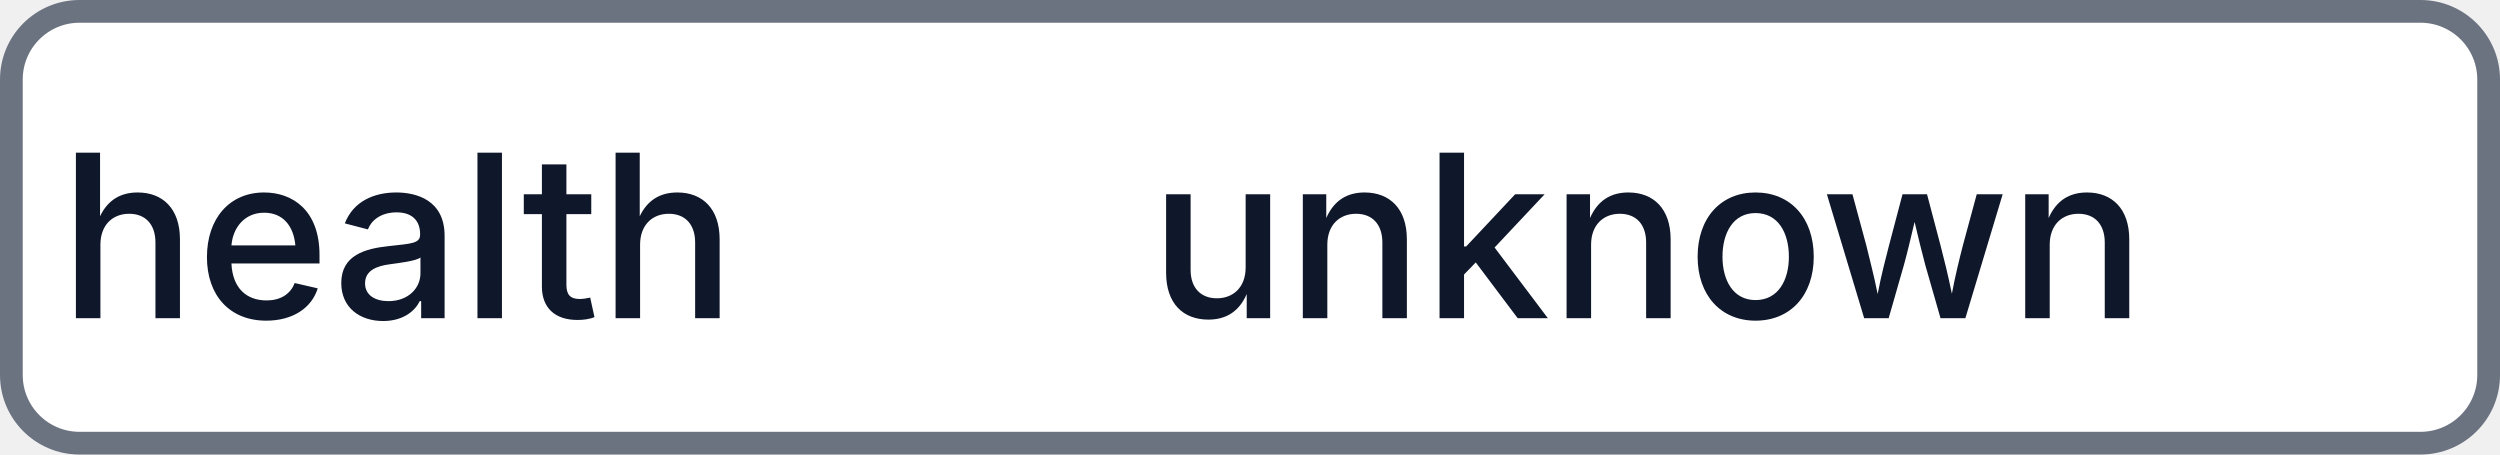
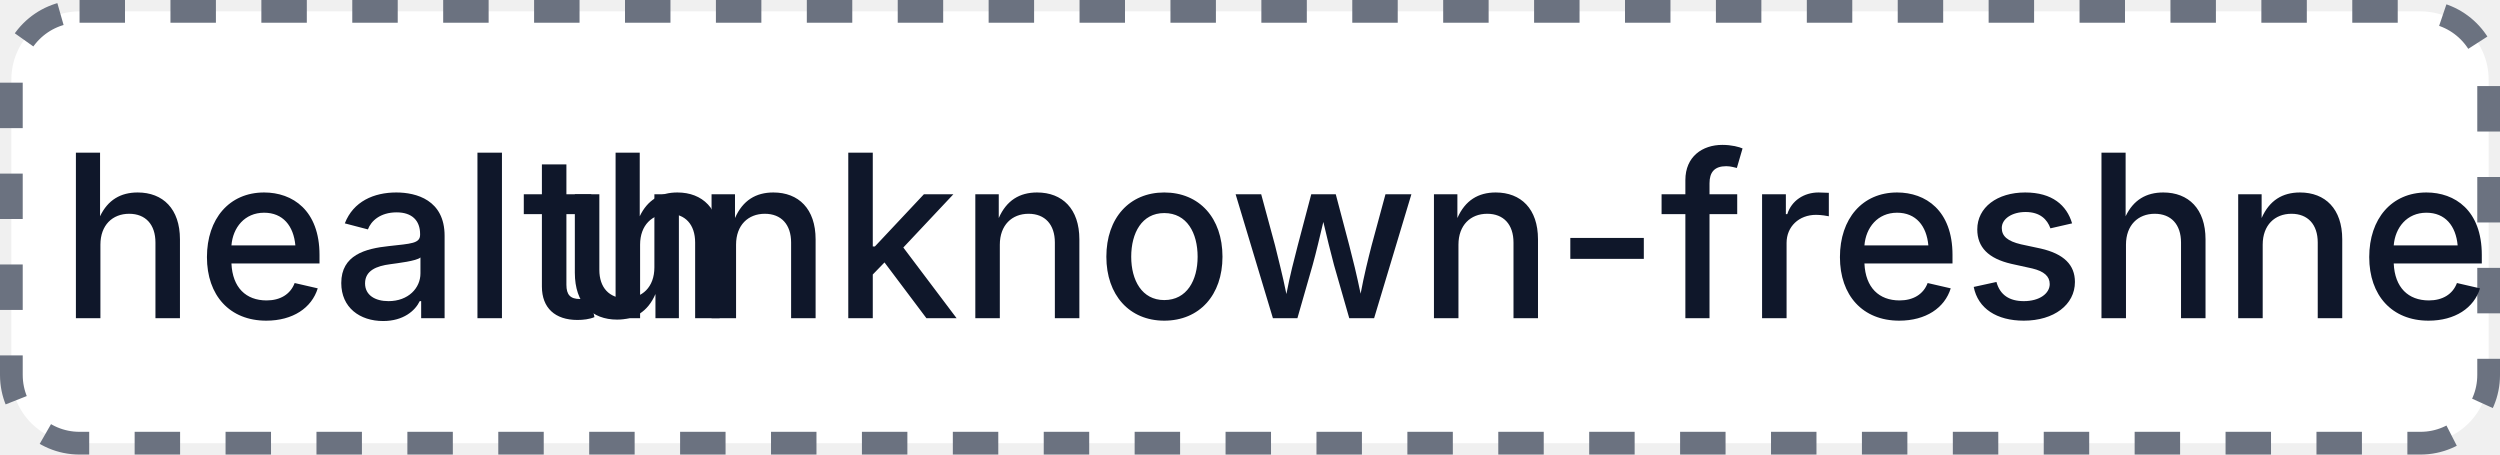
- <svg xmlns="http://www.w3.org/2000/svg" width="110" height="20" role="img" aria-label="health: unknown">
-   <rect x="0.5" y="0.5" width="109" height="19" rx="3" fill="#FFFFFF" stroke="#6B7280" stroke-width="1" />
+ <svg xmlns="http://www.w3.org/2000/svg" width="110" height="20" role="img" aria-label="health: unknown-freshness">
+   <rect x="0.5" y="0.5" width="109" height="19" rx="3" fill="#FFFFFF" stroke="#6B7280" stroke-width="1" stroke-dasharray="2,2" />
  <g fill="#0F172A" text-anchor="middle" font-family="-apple-system,BlinkMacSystemFont,Segoe UI,sans-serif" font-size="10" font-weight="500">
    <text x="17.5" y="14">health</text>
-     <text x="72.5" y="14" textLength="68" lengthAdjust="spacingAndGlyphs">unknown</text>
+     <text x="72.5" y="14" textLength="68" lengthAdjust="spacingAndGlyphs">unknown-freshness</text>
  </g>
</svg>
